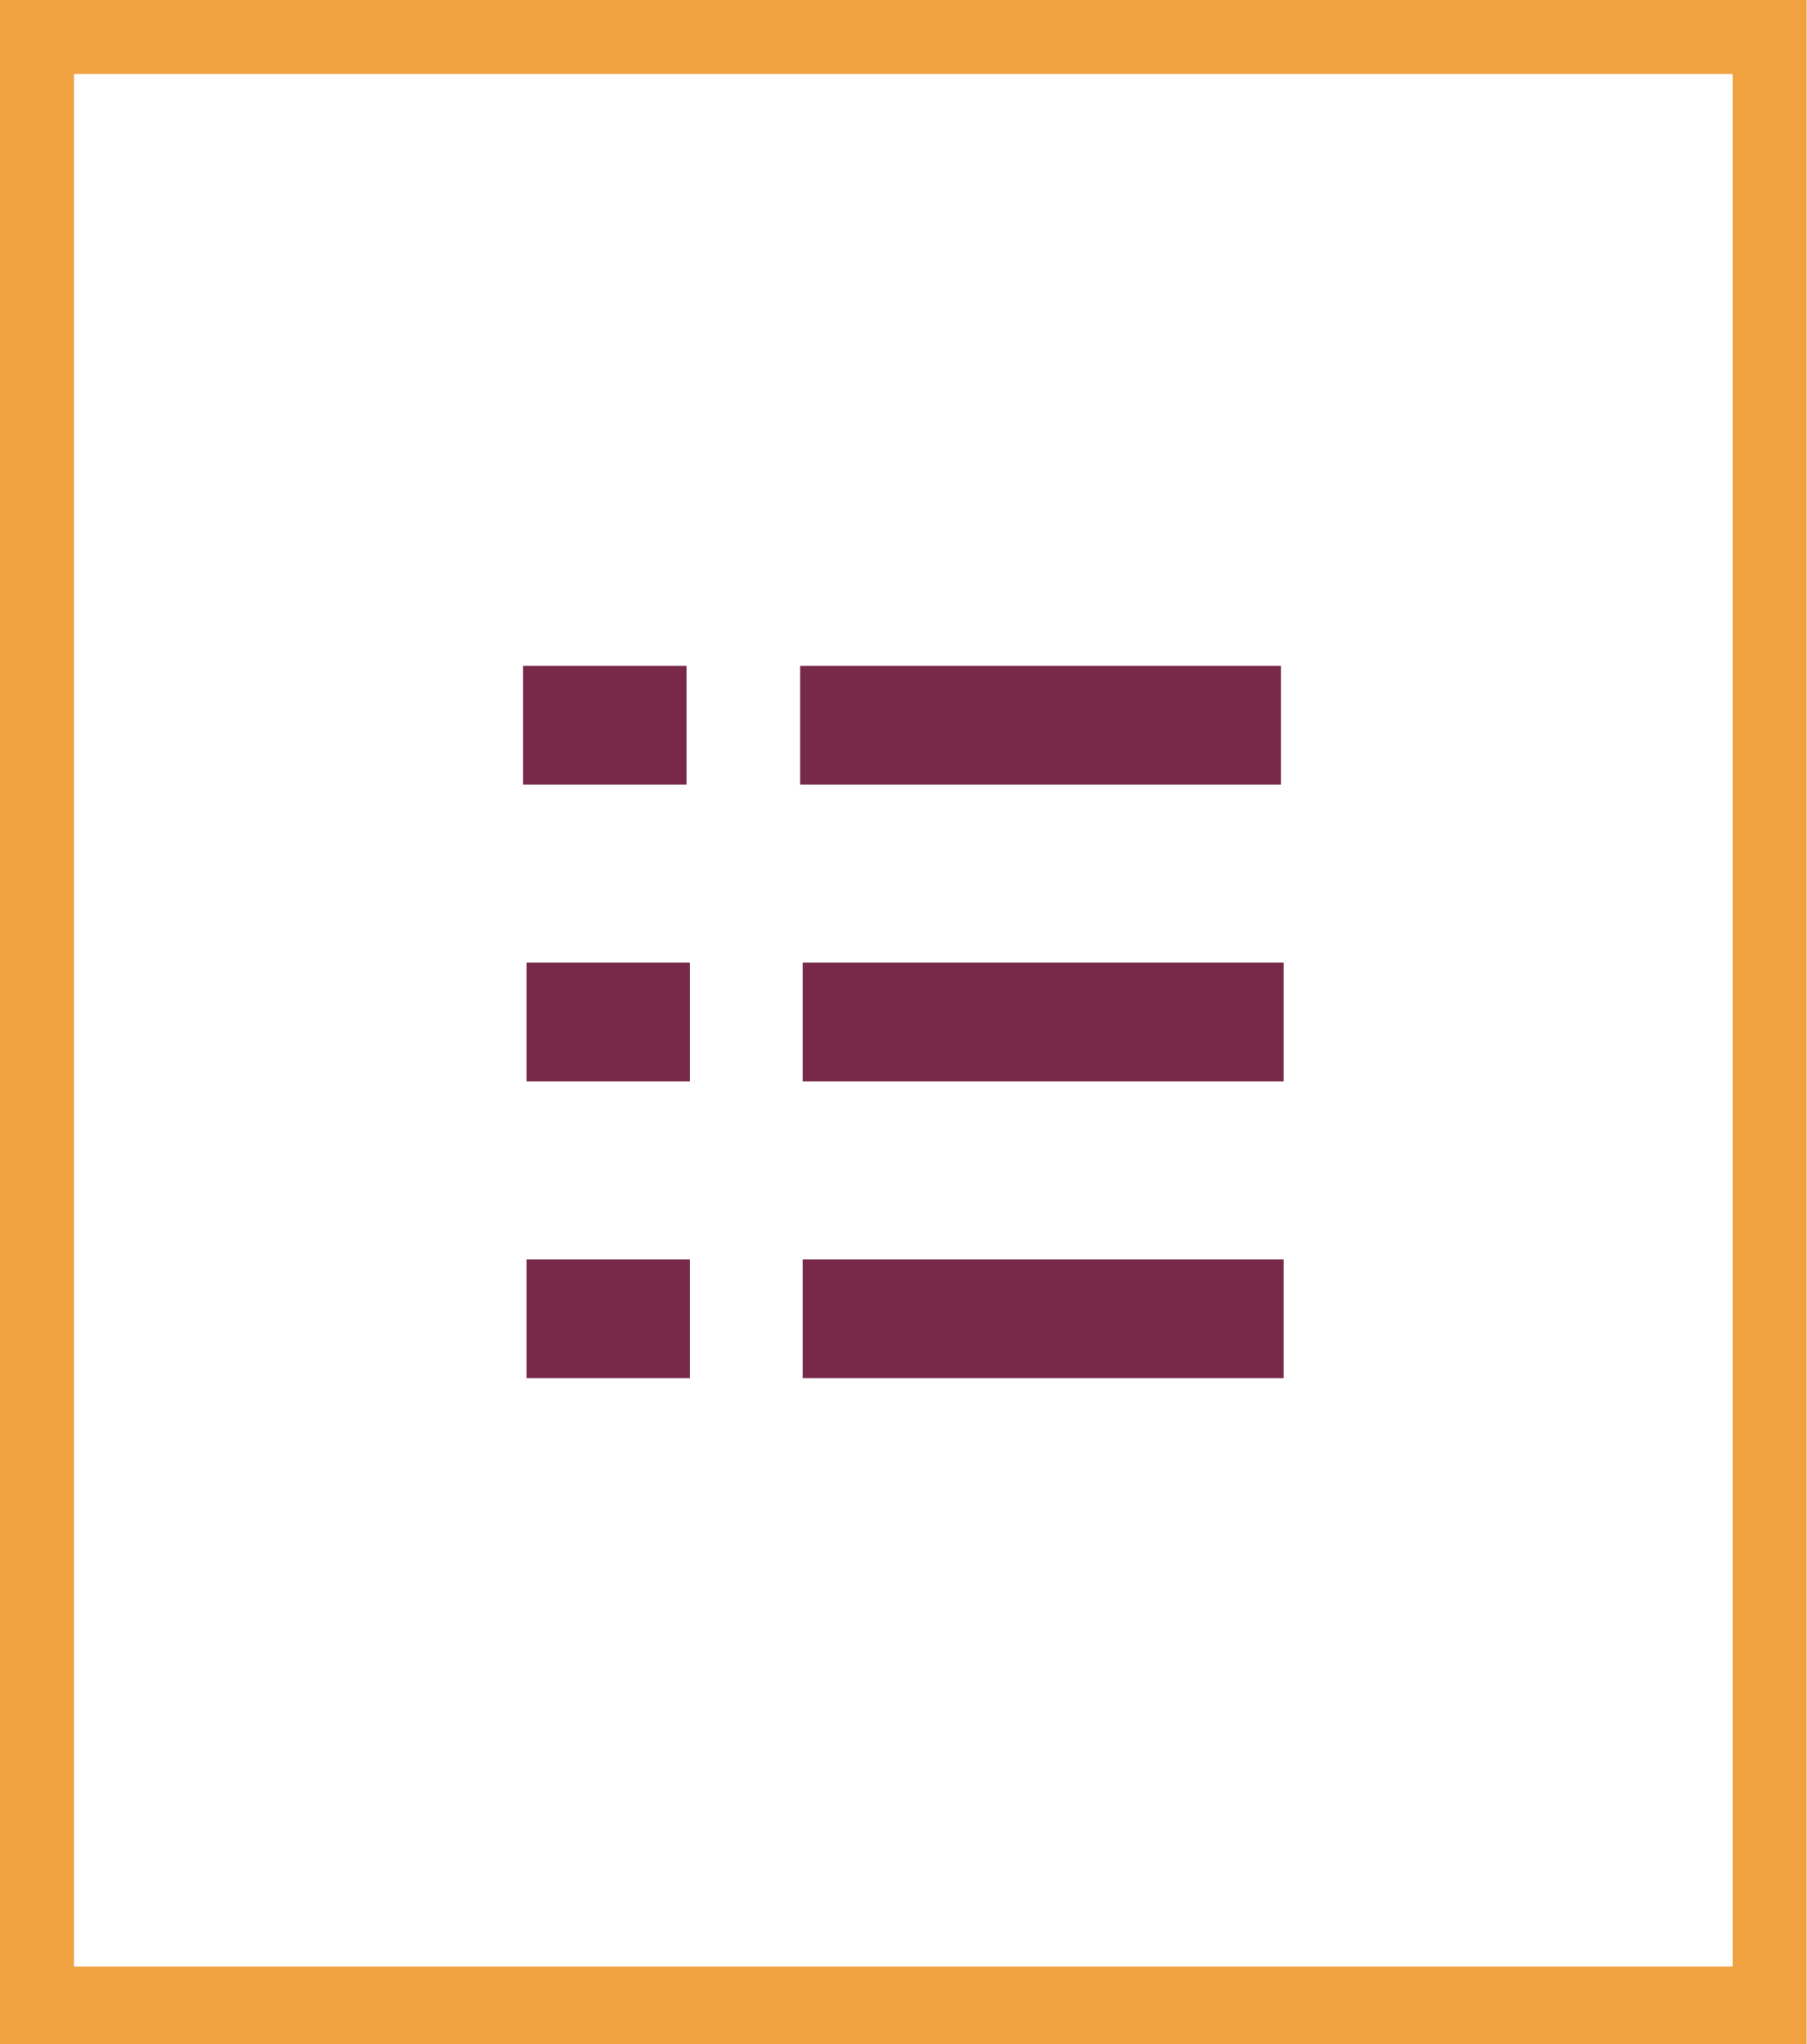
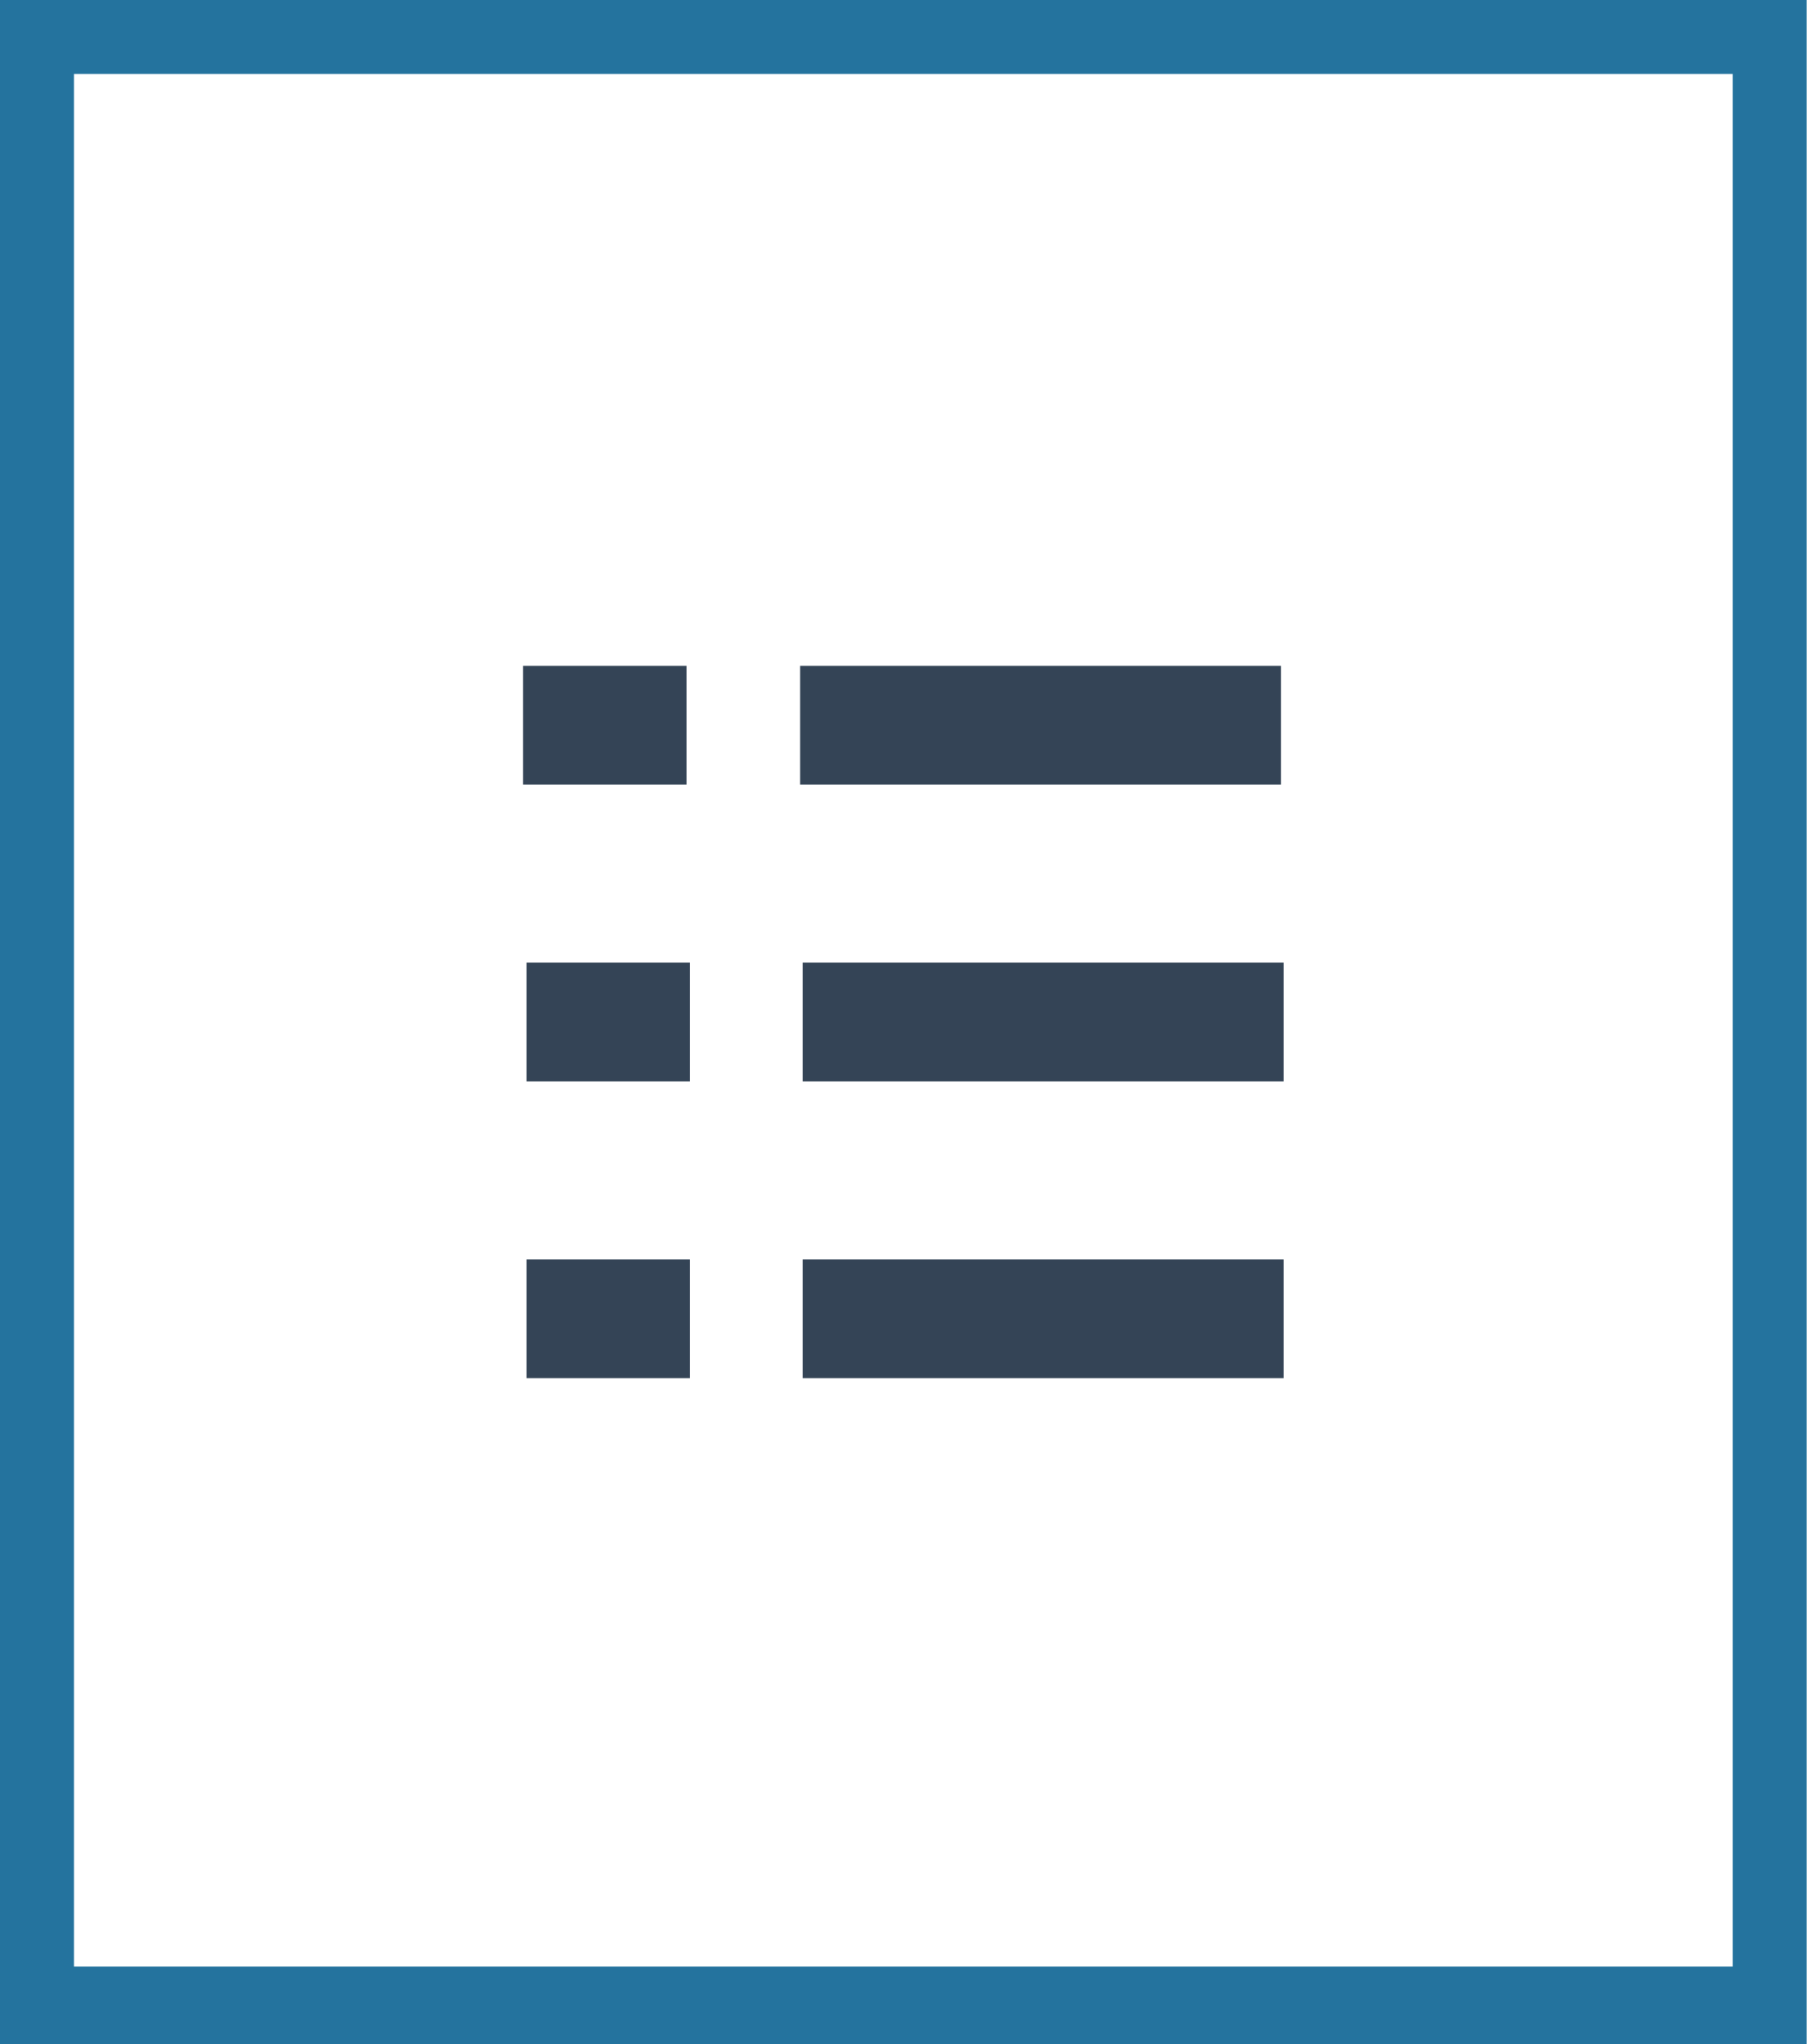
<svg xmlns="http://www.w3.org/2000/svg" viewBox="0 0 21 23.76">
  <defs>
-     <style>.cls-1{fill:none;}.cls-2{clip-path:url(#clip-path);}.cls-3{fill:#f0a140;}.cls-4{fill:#78294a;}</style>
+     <style>.cls-1{fill:none;}.cls-2{clip-path:url(#clip-path);}.cls-3{fill:#24739e;}.cls-4{fill:#344456;}</style>
    <clipPath id="clip-path" transform="translate(0 0)">
      <rect class="cls-1" width="21" height="23.76" />
    </clipPath>
  </defs>
  <g id="Layer_2" data-name="Layer 2">
    <g id="Layer_1-2" data-name="Layer 1">
      <g id="TOC">
        <g class="cls-2">
          <path class="cls-3" d="M.86.86H20.14v22H.86ZM0,23.76H21V0H0Z" transform="translate(0 0)" />
          <rect class="cls-4" x="6.08" y="7.74" width="1.9" height="1.38" />
          <rect class="cls-4" x="9.3" y="7.74" width="5.59" height="1.38" />
          <rect class="cls-4" x="6.12" y="11.19" width="1.9" height="1.38" />
          <rect class="cls-4" x="9.33" y="11.19" width="5.59" height="1.38" />
          <rect class="cls-4" x="6.12" y="14.64" width="1.9" height="1.38" />
          <rect class="cls-4" x="9.33" y="14.64" width="5.59" height="1.38" />
        </g>
      </g>
    </g>
  </g>
</svg>
